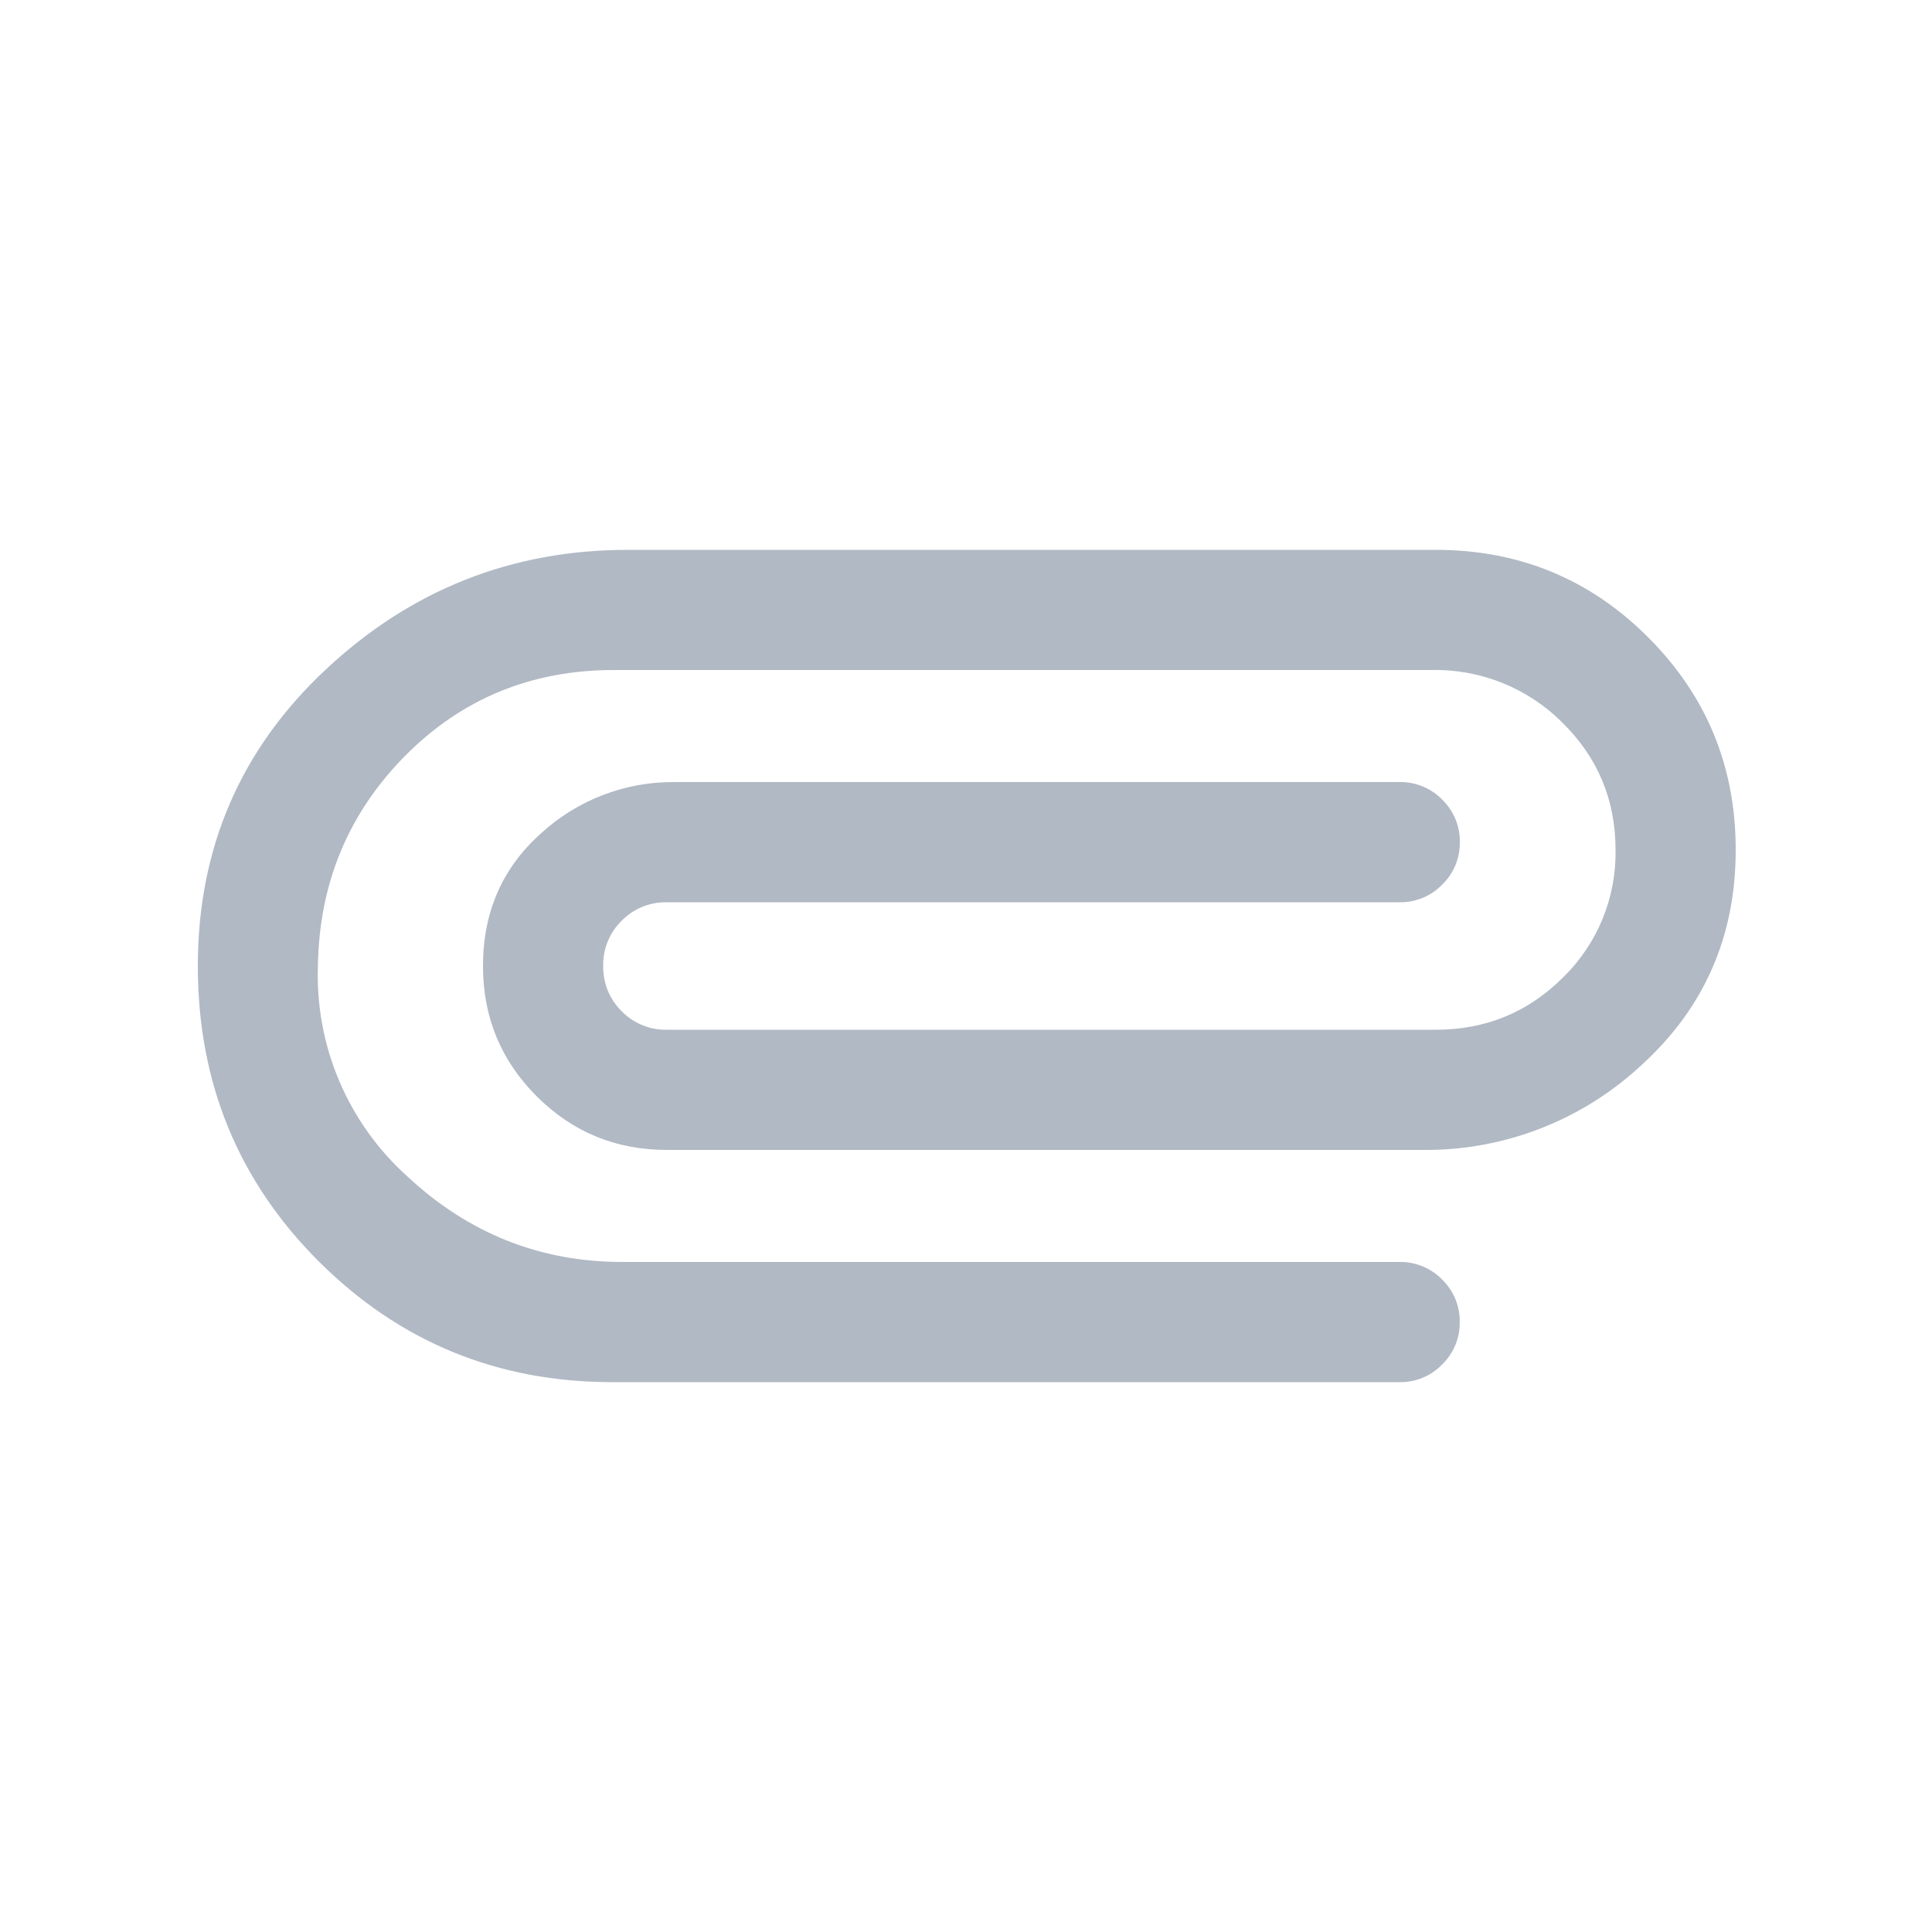
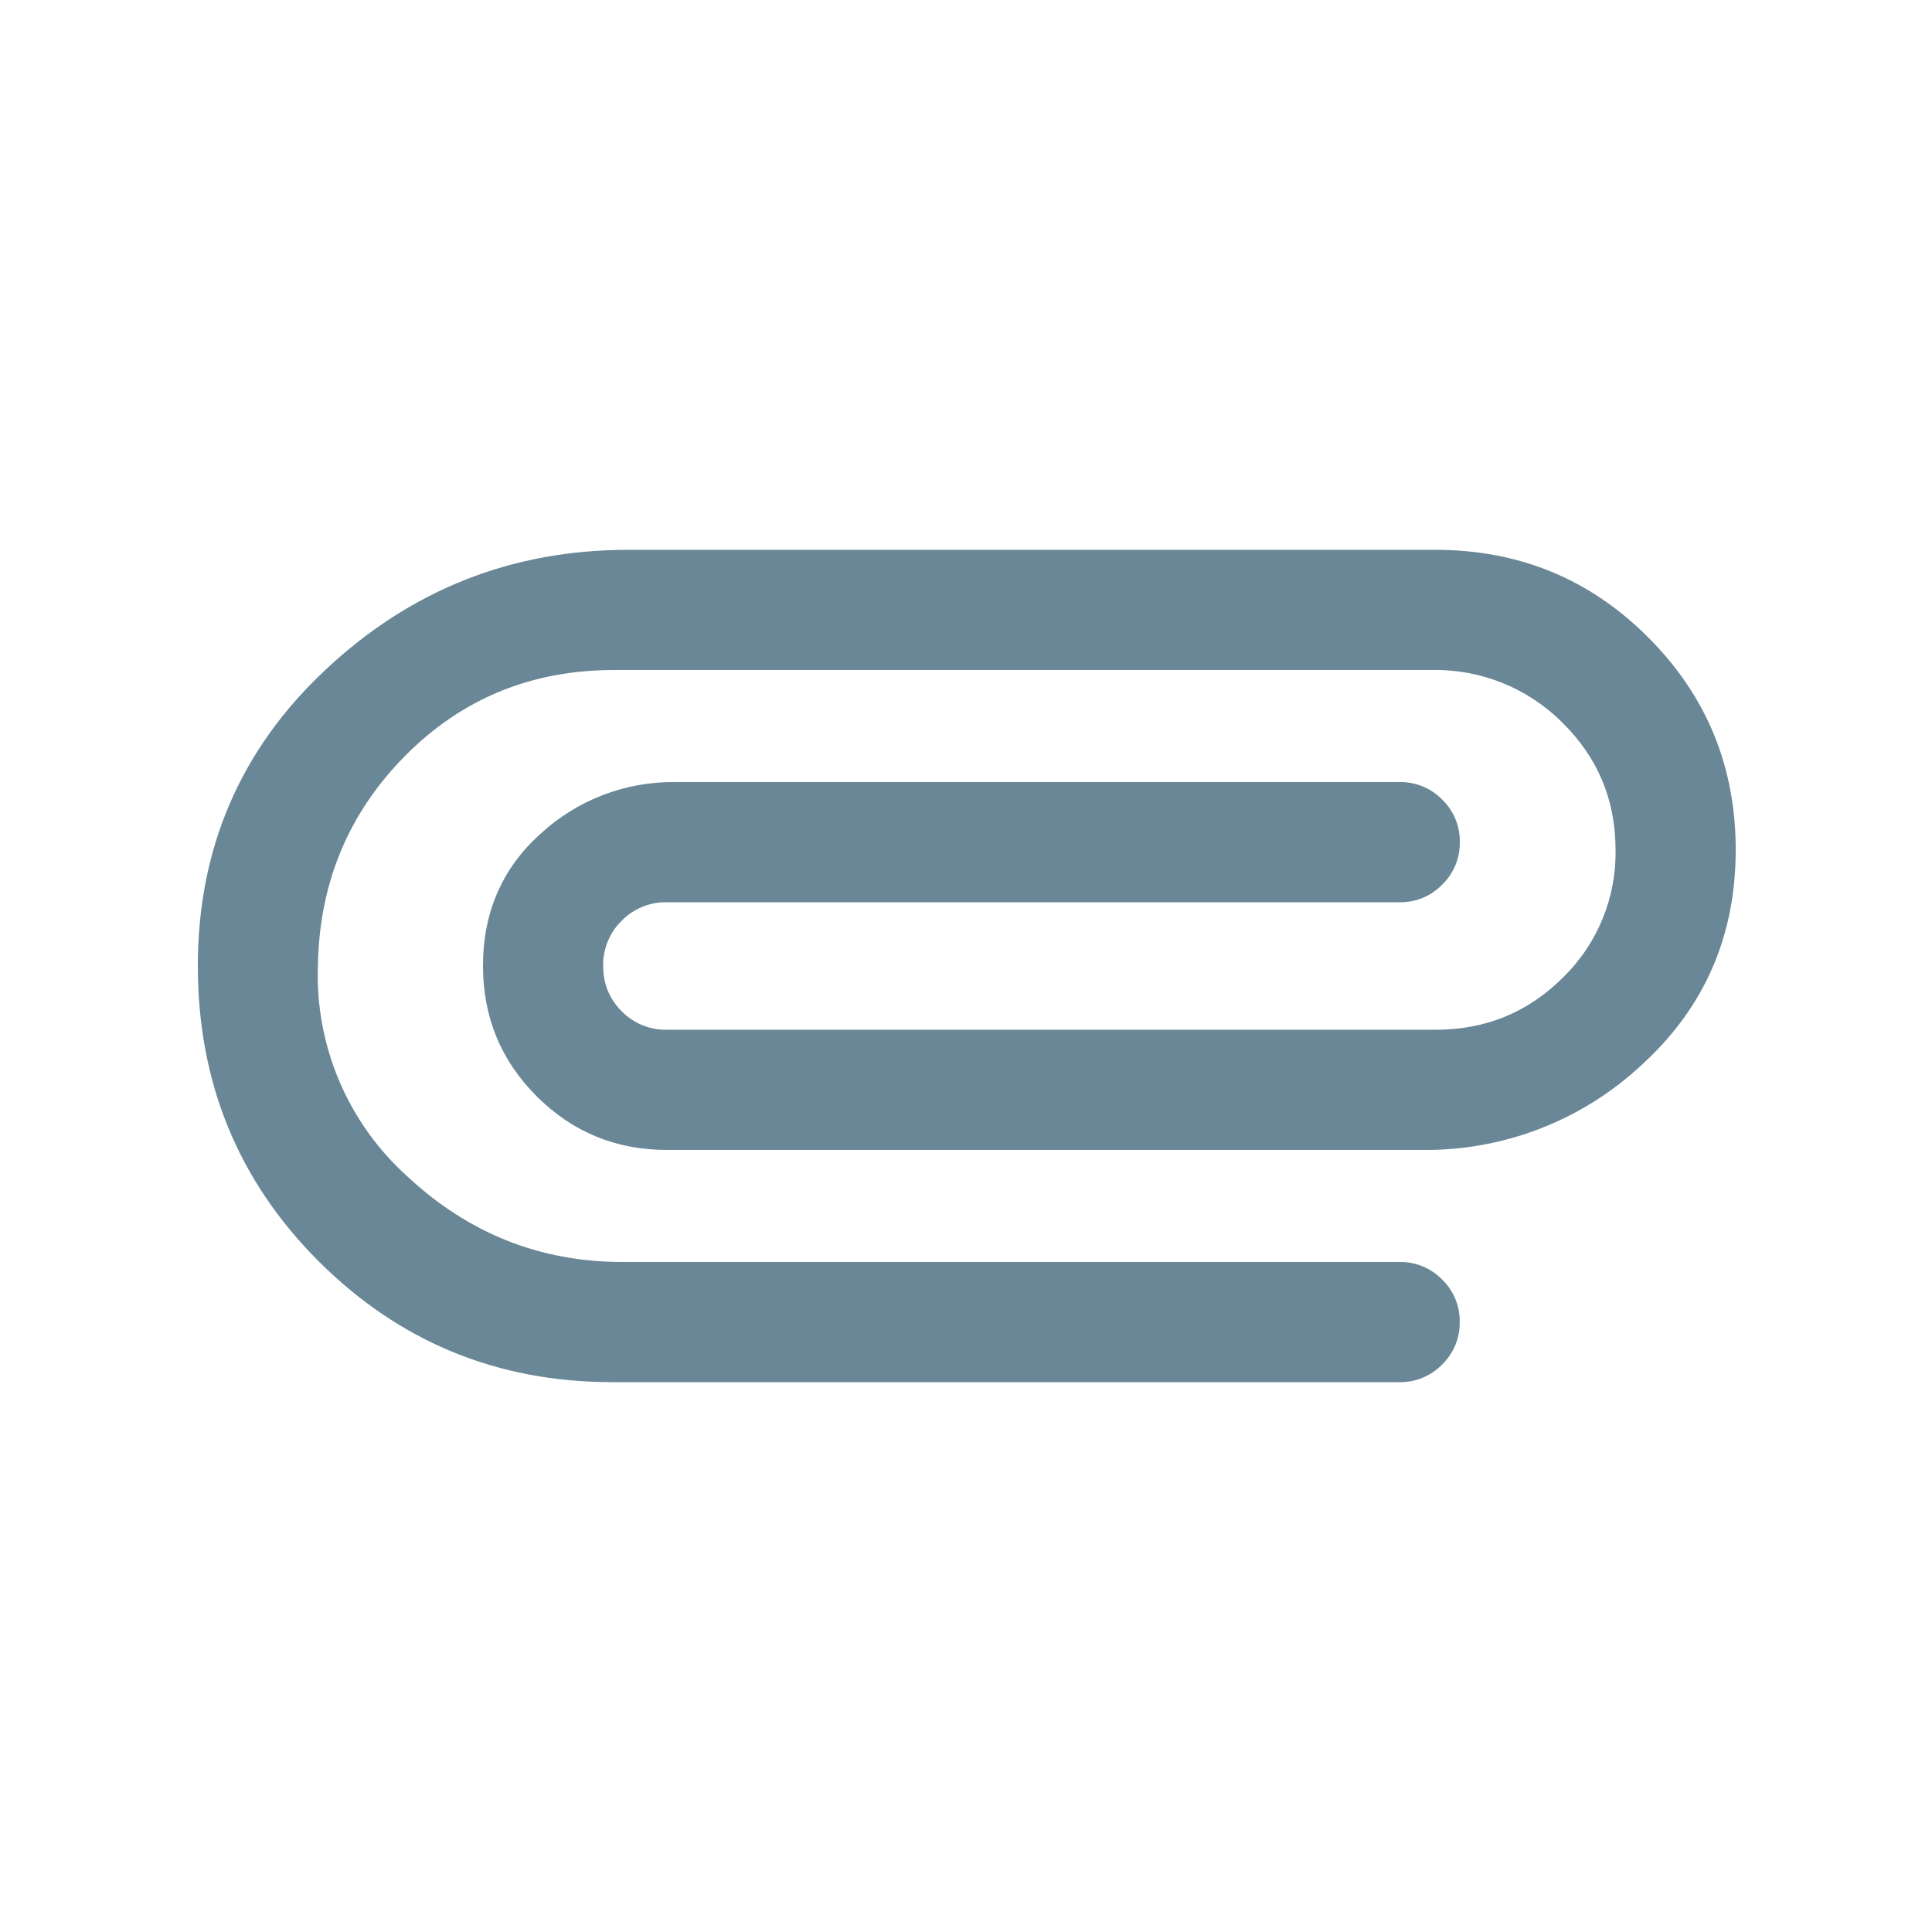
<svg xmlns="http://www.w3.org/2000/svg" width="20" height="20" fill="none" viewBox="0 0 20 20">
  <g class="20x20/Outline/link">
-     <path fill="#B0B9C4" d="M6.34 14.308c-1.192 0-2.205-.417-3.04-1.25-.835-.834-1.252-1.853-1.252-3.058 0-1.219.441-2.242 1.323-3.068.882-.826 1.925-1.24 3.13-1.24h8.361c.863 0 1.597.302 2.2.906.604.604.906 1.337.906 2.2 0 .891-.323 1.631-.968 2.221a3.274 3.274 0 0 1-2.284.885H6.904c-.529 0-.978-.185-1.349-.556C5.185 10.978 5 10.528 5 10c0-.557.199-1.013.597-1.37a2.02 2.02 0 0 1 1.39-.534h7.503a.6.6 0 0 1 .44.182.598.598 0 0 1 .182.44.6.6 0 0 1-.182.439.599.599 0 0 1-.44.183H6.904a.637.637 0 0 0-.469.192.637.637 0 0 0-.191.468c0 .184.064.34.191.468a.637.637 0 0 0 .469.192h7.958c.518 0 .957-.18 1.32-.543a1.8 1.8 0 0 0 .542-1.32c0-.517-.184-.957-.553-1.319a1.856 1.856 0 0 0-1.35-.542H6.355c-.855 0-1.576.297-2.163.89-.587.595-.887 1.318-.901 2.17a2.8 2.8 0 0 0 .928 2.184c.633.59 1.375.884 2.224.884h8.046a.6.6 0 0 1 .44.182.598.598 0 0 1 .182.44.6.6 0 0 1-.182.439.599.599 0 0 1-.44.183H6.34Z" class="Primary" />
+     <path fill="#698796" d="M6.34 14.308c-1.192 0-2.205-.417-3.04-1.25-.835-.834-1.252-1.853-1.252-3.058 0-1.219.441-2.242 1.323-3.068.882-.826 1.925-1.24 3.13-1.24h8.361c.863 0 1.597.302 2.2.906.604.604.906 1.337.906 2.2 0 .891-.323 1.631-.968 2.221a3.274 3.274 0 0 1-2.284.885H6.904c-.529 0-.978-.185-1.349-.556C5.185 10.978 5 10.528 5 10c0-.557.199-1.013.597-1.37a2.02 2.02 0 0 1 1.39-.534h7.503a.6.6 0 0 1 .44.182.598.598 0 0 1 .182.44.6.6 0 0 1-.182.439.599.599 0 0 1-.44.183H6.904a.637.637 0 0 0-.469.192.637.637 0 0 0-.191.468c0 .184.064.34.191.468a.637.637 0 0 0 .469.192h7.958c.518 0 .957-.18 1.32-.543a1.8 1.8 0 0 0 .542-1.32c0-.517-.184-.957-.553-1.319a1.856 1.856 0 0 0-1.35-.542H6.355c-.855 0-1.576.297-2.163.89-.587.595-.887 1.318-.901 2.17a2.8 2.8 0 0 0 .928 2.184c.633.59 1.375.884 2.224.884h8.046a.6.6 0 0 1 .44.182.598.598 0 0 1 .182.44.6.6 0 0 1-.182.439.599.599 0 0 1-.44.183H6.34Z" class="Primary" />
  </g>
</svg>
